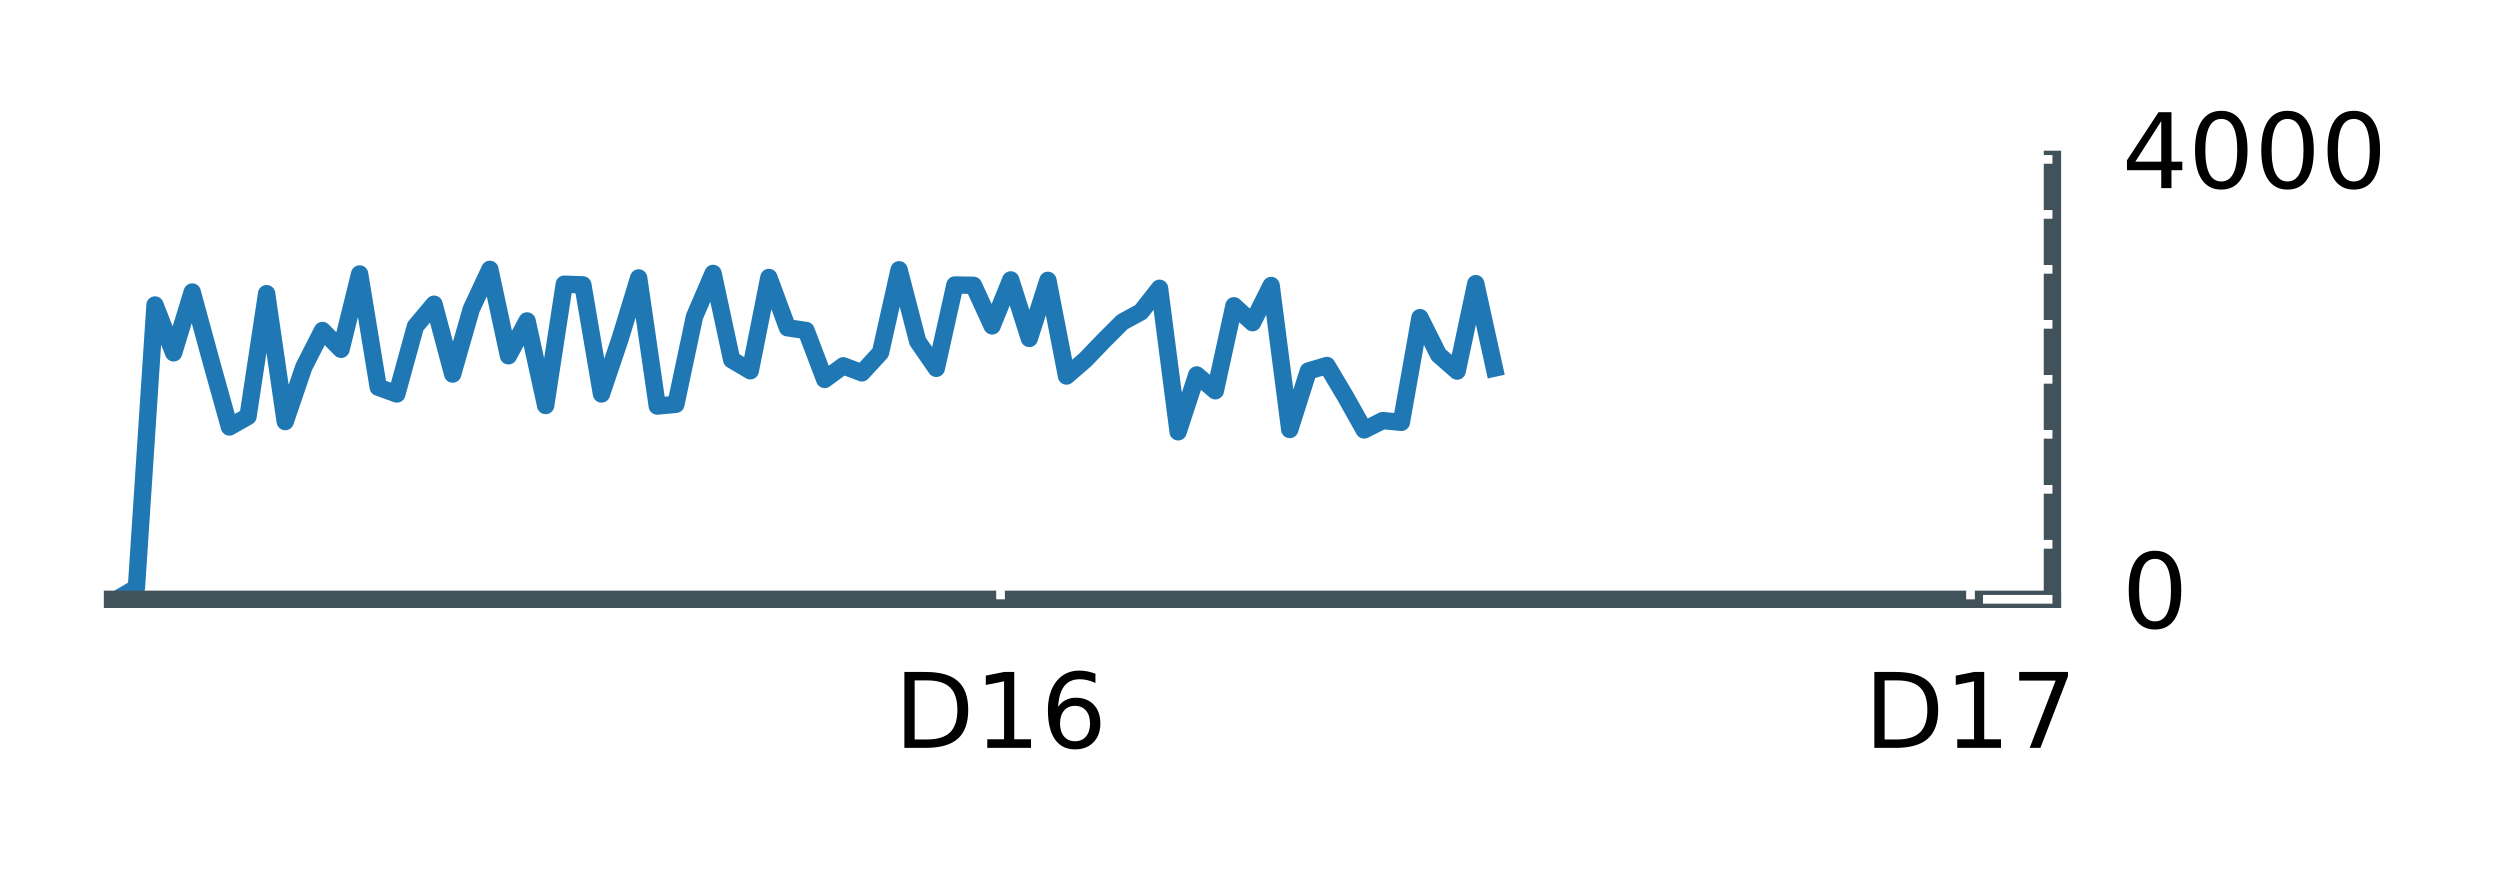
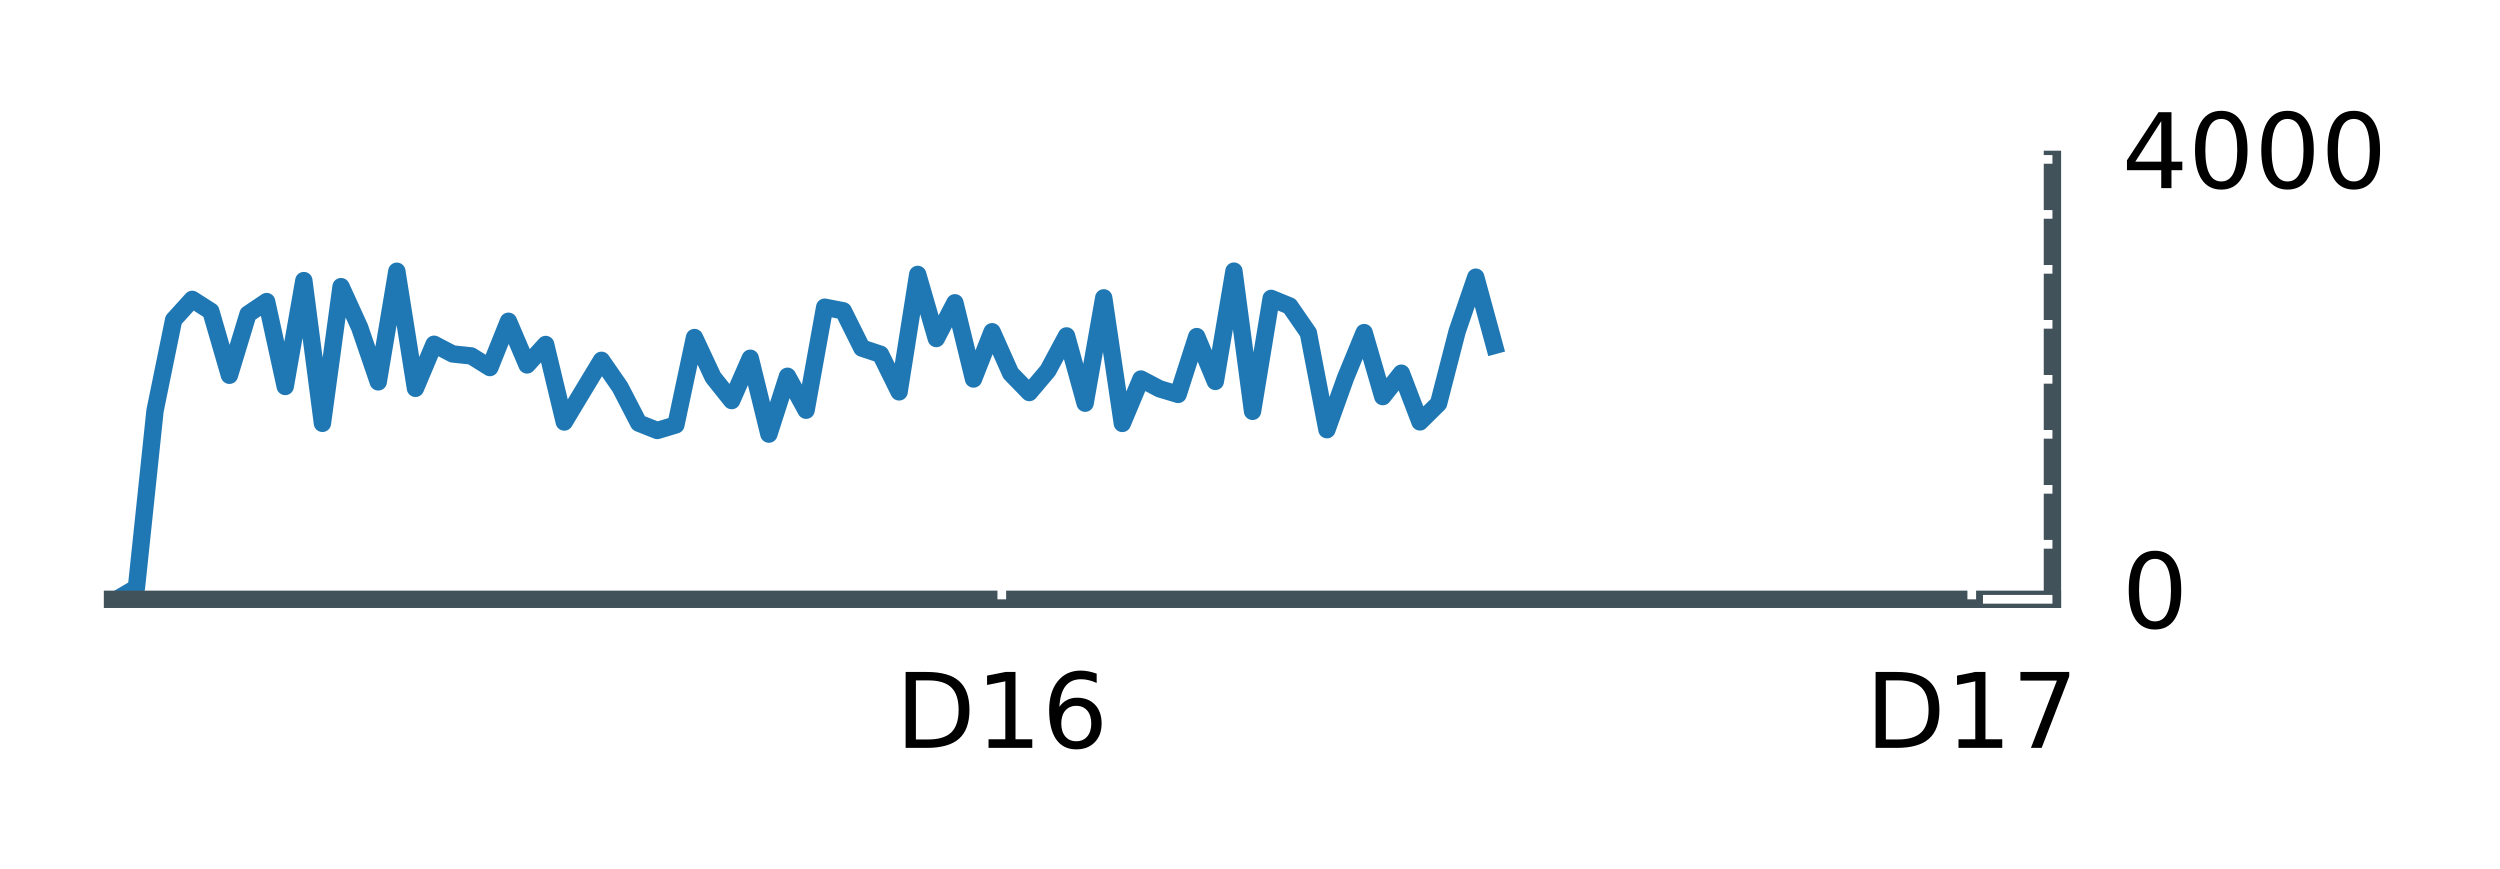
<svg xmlns="http://www.w3.org/2000/svg" xmlns:xlink="http://www.w3.org/1999/xlink" height="50pt" version="1.1" viewBox="0 0 144 50" width="144pt">
  <defs>
    <style type="text/css">
*{stroke-linecap:butt;stroke-linejoin:round;stroke-miterlimit:100000;}
  </style>
  </defs>
  <g id="figure_1">
    <g id="patch_1">
      <path d="M 0 50.4  L 144 50.4  L 144 0  L 0 0  z " style="fill:#ffffff;" />
    </g>
    <g id="axes_1">
      <g id="patch_2">
        <path d="M 6.48 34.52  L 118.22 34.52  L 118.22 9.18  L 6.48 9.18  z " style="fill:#ffffff;" />
      </g>
      <g id="line2d_1">
-         <path clip-path="url(#pda1bde5e95)" d="M 6.786 34.488  L 7.858 33.855  L 8.929 17.568  L 10.001 20.323  L 11.072 16.82  L 12.144 20.754  L 13.215 24.593  L 14.286 23.985  L 15.358 16.915  L 16.429 24.283  L 17.501 21.14  L 18.572 19.037  L 19.644 20.121  L 20.715 15.781  L 21.787 22.306  L 22.858 22.693  L 23.93 18.797  L 25.001 17.523  L 26.073 21.546  L 27.144 17.808  L 28.216 15.515  L 29.287 20.494  L 30.359 18.486  L 31.43 23.358  L 32.502 16.37  L 33.573 16.408  L 34.645 22.693  L 35.716 19.519  L 36.788 16.009  L 37.859 23.389  L 38.931 23.288  L 40.002 18.239  L 41.073 15.749  L 42.145 20.722  L 43.216 21.356  L 44.288 15.984  L 45.359 18.879  L 46.431 19.037  L 47.502 21.856  L 48.574 21.071  L 49.645 21.476  L 50.717 20.311  L 51.788 15.54  L 52.86 19.664  L 53.931 21.216  L 55.003 16.415  L 56.074 16.434  L 57.146 18.771  L 58.217 16.123  L 59.289 19.493  L 60.36 16.148  L 61.432 21.66  L 62.503 20.735  L 63.575 19.62  L 64.646 18.549  L 65.718 17.967  L 66.789 16.605  L 67.86 24.872  L 68.932 21.597  L 70.003 22.509  L 71.075 17.612  L 72.146 18.587  L 73.218 16.446  L 74.289 24.739  L 75.361 21.369  L 76.432 21.052  L 77.504 22.851  L 78.575 24.764  L 79.647 24.226  L 80.718 24.327  L 81.79 18.296  L 82.861 20.437  L 83.933 21.375  L 85.004 16.339  L 86.076 21.204  " style="fill:none;stroke:#1f78b4;stroke-linecap:square;" />
+         <path clip-path="url(#pe8b0231da4)" d="M 6.786 34.488  L 7.858 33.855  L 8.929 23.662  L 10.001 18.423  L 11.072 17.244  L 12.144 17.929  L 13.215 21.616  L 14.286 18.093  L 15.358 17.371  L 16.429 22.262  L 17.501 16.161  L 18.572 24.384  L 19.644 16.51  L 20.715 18.86  L 21.787 21.996  L 22.858 15.623  L 23.93 22.369  L 25.001 19.829  L 26.073 20.387  L 27.144 20.501  L 28.216 21.172  L 29.287 18.505  L 30.359 21.02  L 31.43 19.842  L 32.502 24.308  L 33.573 22.528  L 34.645 20.754  L 35.716 22.3  L 36.788 24.371  L 37.859 24.796  L 38.931 24.473  L 40.002 19.443  L 41.073 21.73  L 42.145 23.073  L 43.216 20.634  L 44.288 25.005  L 45.359 21.673  L 46.431 23.63  L 47.502 17.694  L 48.574 17.903  L 49.645 20.051  L 50.717 20.406  L 51.788 22.572  L 52.86 15.806  L 53.931 19.5  L 55.003 17.441  L 56.074 21.831  L 57.146 19.107  L 58.217 21.508  L 59.289 22.61  L 60.36 21.343  L 61.432 19.348  L 62.503 23.225  L 63.575 17.156  L 64.646 24.39  L 65.718 21.831  L 66.789 22.395  L 67.86 22.718  L 68.932 19.386  L 70.003 21.97  L 71.075 15.616  L 72.146 23.693  L 73.218 17.187  L 74.289 17.625  L 75.361 19.177  L 76.432 24.751  L 77.504 21.761  L 78.575 19.158  L 79.647 22.845  L 80.718 21.495  L 81.79 24.302  L 82.861 23.244  L 83.933 19.082  L 85.004 15.965  L 86.076 19.899  " style="fill:none;stroke:#1f78b4;stroke-linecap:square;" />
      </g>
      <g id="patch_3">
        <path d="M 6.48 9.18  L 118.22 9.18  " style="fill:none;" />
      </g>
      <g id="patch_4">
        <path d="M 118.22 34.52  L 118.22 9.18  " style="fill:none;stroke:#42525a;stroke-linecap:square;stroke-linejoin:miter;" />
      </g>
      <g id="patch_5">
        <path d="M 6.48 34.52  L 118.22 34.52  " style="fill:none;stroke:#42525a;stroke-linecap:square;stroke-linejoin:miter;" />
      </g>
      <g id="patch_6">
        <path d="M 6.48 34.52  L 6.48 9.18  " style="fill:none;" />
      </g>
      <g id="matplotlib.axis_1">
        <g id="xtick_1">
          <g id="line2d_2">
            <defs>
-               <path d="M 0 0  L 0 -4  " id="m6ce2017b4e" style="stroke:#ffffff;stroke-width:0.5;" />
+               <path d="M 0 0  L 0 -4  " id="m6247f4a5e4" style="stroke:#ffffff;stroke-width:0.5;" />
            </defs>
            <g>
-               <use style="fill:#ffffff;stroke:#ffffff;stroke-width:0.5;" x="57.631" xlink:href="#m6ce2017b4e" y="34.52" />
+               <use style="fill:#ffffff;stroke:#ffffff;stroke-width:0.5;" x="57.703" xlink:href="#m6247f4a5e4" y="34.52" />
            </g>
          </g>
          <g id="line2d_3">
            <defs>
-               <path d="M 0 0  L 0 4  " id="me766004a2e" style="stroke:#ffffff;stroke-width:0.5;" />
+               <path d="M 0 0  L 0 4  " id="m880c67232d" style="stroke:#ffffff;stroke-width:0.5;" />
            </defs>
            <g>
-               <use style="fill:#ffffff;stroke:#ffffff;stroke-width:0.5;" x="57.631" xlink:href="#me766004a2e" y="9.18" />
+               <use style="fill:#ffffff;stroke:#ffffff;stroke-width:0.5;" x="57.703" xlink:href="#m880c67232d" y="9.18" />
            </g>
          </g>
          <g id="text_1">
            <defs>
              <path d="M 12.406 8.297  L 28.516 8.297  L 28.516 63.922  L 10.984 60.406  L 10.984 69.391  L 28.422 72.906  L 38.281 72.906  L 38.281 8.297  L 54.391 8.297  L 54.391 0  L 12.406 0  z " id="BitstreamVeraSans-Roman-31" />
              <path d="M 19.672 64.797  L 19.672 8.109  L 31.594 8.109  Q 46.688 8.109 53.688 14.938  Q 60.688 21.781 60.688 36.531  Q 60.688 51.172 53.688 57.984  Q 46.688 64.797 31.594 64.797  z M 9.812 72.906  L 30.078 72.906  Q 51.266 72.906 61.172 64.094  Q 71.094 55.281 71.094 36.531  Q 71.094 17.672 61.125 8.828  Q 51.172 0 30.078 0  L 9.812 0  z " id="BitstreamVeraSans-Roman-44" />
              <path d="M 33.016 40.375  Q 26.375 40.375 22.484 35.828  Q 18.609 31.297 18.609 23.391  Q 18.609 15.531 22.484 10.953  Q 26.375 6.391 33.016 6.391  Q 39.656 6.391 43.531 10.953  Q 47.406 15.531 47.406 23.391  Q 47.406 31.297 43.531 35.828  Q 39.656 40.375 33.016 40.375  M 52.594 71.297  L 52.594 62.312  Q 48.875 64.062 45.094 64.984  Q 41.312 65.922 37.594 65.922  Q 27.828 65.922 22.672 59.328  Q 17.531 52.734 16.797 39.406  Q 19.672 43.656 24.016 45.922  Q 28.375 48.188 33.594 48.188  Q 44.578 48.188 50.953 41.516  Q 57.328 34.859 57.328 23.391  Q 57.328 12.156 50.688 5.359  Q 44.047 -1.422 33.016 -1.422  Q 20.359 -1.422 13.672 8.266  Q 6.984 17.969 6.984 36.375  Q 6.984 53.656 15.188 63.938  Q 23.391 74.219 37.203 74.219  Q 40.922 74.219 44.703 73.484  Q 48.484 72.75 52.594 71.297  " id="BitstreamVeraSans-Roman-36" />
            </defs>
-             <g transform="translate(51.50373 43.07906)scale(0.06 -0.06)">
+             <g transform="translate(51.57549 43.07906)scale(0.06 -0.06)">
              <use xlink:href="#BitstreamVeraSans-Roman-44" />
              <use x="77.002" xlink:href="#BitstreamVeraSans-Roman-31" />
              <use x="140.625" xlink:href="#BitstreamVeraSans-Roman-36" />
            </g>
          </g>
        </g>
        <g id="xtick_2">
          <g id="line2d_4">
            <g>
-               <use style="fill:#ffffff;stroke:#ffffff;stroke-width:0.5;" x="113.501" xlink:href="#m6ce2017b4e" y="34.52" />
+               <use style="fill:#ffffff;stroke:#ffffff;stroke-width:0.5;" x="113.573" xlink:href="#m6247f4a5e4" y="34.52" />
            </g>
          </g>
          <g id="line2d_5">
            <g>
-               <use style="fill:#ffffff;stroke:#ffffff;stroke-width:0.5;" x="113.501" xlink:href="#me766004a2e" y="9.18" />
+               <use style="fill:#ffffff;stroke:#ffffff;stroke-width:0.5;" x="113.573" xlink:href="#m880c67232d" y="9.18" />
            </g>
          </g>
          <g id="text_2">
            <defs>
              <path d="M 8.203 72.906  L 55.078 72.906  L 55.078 68.703  L 28.609 0  L 18.312 0  L 43.219 64.594  L 8.203 64.594  z " id="BitstreamVeraSans-Roman-37" />
            </defs>
-             <g transform="translate(107.3737 43.07906)scale(0.06 -0.06)">
+             <g transform="translate(107.4455 43.07906)scale(0.06 -0.06)">
              <use xlink:href="#BitstreamVeraSans-Roman-44" />
              <use x="77.002" xlink:href="#BitstreamVeraSans-Roman-31" />
              <use x="140.625" xlink:href="#BitstreamVeraSans-Roman-37" />
            </g>
          </g>
        </g>
      </g>
      <g id="matplotlib.axis_2">
        <g id="ytick_1">
          <g id="line2d_6">
            <defs>
-               <path d="M 0 0  L -4 0  " id="mc1c4289b62" style="stroke:#ffffff;stroke-width:0.5;" />
+               <path d="M 0 0  L -4 0  " id="m699066d570" style="stroke:#ffffff;stroke-width:0.5;" />
            </defs>
            <g>
-               <use style="fill:#ffffff;stroke:#ffffff;stroke-width:0.5;" x="118.22" xlink:href="#mc1c4289b62" y="34.52" />
+               <use style="fill:#ffffff;stroke:#ffffff;stroke-width:0.5;" x="118.22" xlink:href="#m699066d570" y="34.52" />
            </g>
          </g>
          <g id="text_3">
            <defs>
              <path d="M 31.781 66.406  Q 24.172 66.406 20.328 58.906  Q 16.5 51.422 16.5 36.375  Q 16.5 21.391 20.328 13.891  Q 24.172 6.391 31.781 6.391  Q 39.453 6.391 43.281 13.891  Q 47.125 21.391 47.125 36.375  Q 47.125 51.422 43.281 58.906  Q 39.453 66.406 31.781 66.406  M 31.781 74.219  Q 44.047 74.219 50.516 64.516  Q 56.984 54.828 56.984 36.375  Q 56.984 17.969 50.516 8.266  Q 44.047 -1.422 31.781 -1.422  Q 19.531 -1.422 13.062 8.266  Q 6.594 17.969 6.594 36.375  Q 6.594 54.828 13.062 64.516  Q 19.531 74.219 31.781 74.219  " id="BitstreamVeraSans-Roman-30" />
            </defs>
            <g transform="translate(122.22 36.17562)scale(0.06 -0.06)">
              <use xlink:href="#BitstreamVeraSans-Roman-30" />
            </g>
          </g>
        </g>
        <g id="ytick_2">
          <g id="line2d_7">
            <g>
-               <use style="fill:#ffffff;stroke:#ffffff;stroke-width:0.5;" x="118.22" xlink:href="#mc1c4289b62" y="31.352" />
+               <use style="fill:#ffffff;stroke:#ffffff;stroke-width:0.5;" x="118.22" xlink:href="#m699066d570" y="31.352" />
            </g>
          </g>
        </g>
        <g id="ytick_3">
          <g id="line2d_8">
            <g>
-               <use style="fill:#ffffff;stroke:#ffffff;stroke-width:0.5;" x="118.22" xlink:href="#mc1c4289b62" y="28.185" />
+               <use style="fill:#ffffff;stroke:#ffffff;stroke-width:0.5;" x="118.22" xlink:href="#m699066d570" y="28.185" />
            </g>
          </g>
        </g>
        <g id="ytick_4">
          <g id="line2d_9">
            <g>
-               <use style="fill:#ffffff;stroke:#ffffff;stroke-width:0.5;" x="118.22" xlink:href="#mc1c4289b62" y="25.017" />
+               <use style="fill:#ffffff;stroke:#ffffff;stroke-width:0.5;" x="118.22" xlink:href="#m699066d570" y="25.017" />
            </g>
          </g>
        </g>
        <g id="ytick_5">
          <g id="line2d_10">
            <g>
-               <use style="fill:#ffffff;stroke:#ffffff;stroke-width:0.5;" x="118.22" xlink:href="#mc1c4289b62" y="21.85" />
+               <use style="fill:#ffffff;stroke:#ffffff;stroke-width:0.5;" x="118.22" xlink:href="#m699066d570" y="21.85" />
            </g>
          </g>
        </g>
        <g id="ytick_6">
          <g id="line2d_11">
            <g>
-               <use style="fill:#ffffff;stroke:#ffffff;stroke-width:0.5;" x="118.22" xlink:href="#mc1c4289b62" y="18.683" />
+               <use style="fill:#ffffff;stroke:#ffffff;stroke-width:0.5;" x="118.22" xlink:href="#m699066d570" y="18.683" />
            </g>
          </g>
        </g>
        <g id="ytick_7">
          <g id="line2d_12">
            <g>
-               <use style="fill:#ffffff;stroke:#ffffff;stroke-width:0.5;" x="118.22" xlink:href="#mc1c4289b62" y="15.515" />
+               <use style="fill:#ffffff;stroke:#ffffff;stroke-width:0.5;" x="118.22" xlink:href="#m699066d570" y="15.515" />
            </g>
          </g>
        </g>
        <g id="ytick_8">
          <g id="line2d_13">
            <g>
-               <use style="fill:#ffffff;stroke:#ffffff;stroke-width:0.5;" x="118.22" xlink:href="#mc1c4289b62" y="12.348" />
+               <use style="fill:#ffffff;stroke:#ffffff;stroke-width:0.5;" x="118.22" xlink:href="#m699066d570" y="12.348" />
            </g>
          </g>
        </g>
        <g id="ytick_9">
          <g id="line2d_14">
            <g>
-               <use style="fill:#ffffff;stroke:#ffffff;stroke-width:0.5;" x="118.22" xlink:href="#mc1c4289b62" y="9.18" />
+               <use style="fill:#ffffff;stroke:#ffffff;stroke-width:0.5;" x="118.22" xlink:href="#m699066d570" y="9.18" />
            </g>
          </g>
          <g id="text_4">
            <defs>
              <path d="M 37.797 64.312  L 12.891 25.391  L 37.797 25.391  z M 35.203 72.906  L 47.609 72.906  L 47.609 25.391  L 58.016 25.391  L 58.016 17.188  L 47.609 17.188  L 47.609 0  L 37.797 0  L 37.797 17.188  L 4.891 17.188  L 4.891 26.703  z " id="BitstreamVeraSans-Roman-34" />
            </defs>
            <g transform="translate(122.22 10.83563)scale(0.06 -0.06)">
              <use xlink:href="#BitstreamVeraSans-Roman-34" />
              <use x="63.623" xlink:href="#BitstreamVeraSans-Roman-30" />
              <use x="127.246" xlink:href="#BitstreamVeraSans-Roman-30" />
              <use x="190.869" xlink:href="#BitstreamVeraSans-Roman-30" />
            </g>
          </g>
        </g>
      </g>
    </g>
  </g>
  <defs>
-     <clipPath id="pda1bde5e95">
+     <clipPath id="pe8b0231da4">
      <rect height="25.34" width="111.74" x="6.48" y="9.18" />
    </clipPath>
  </defs>
</svg>
